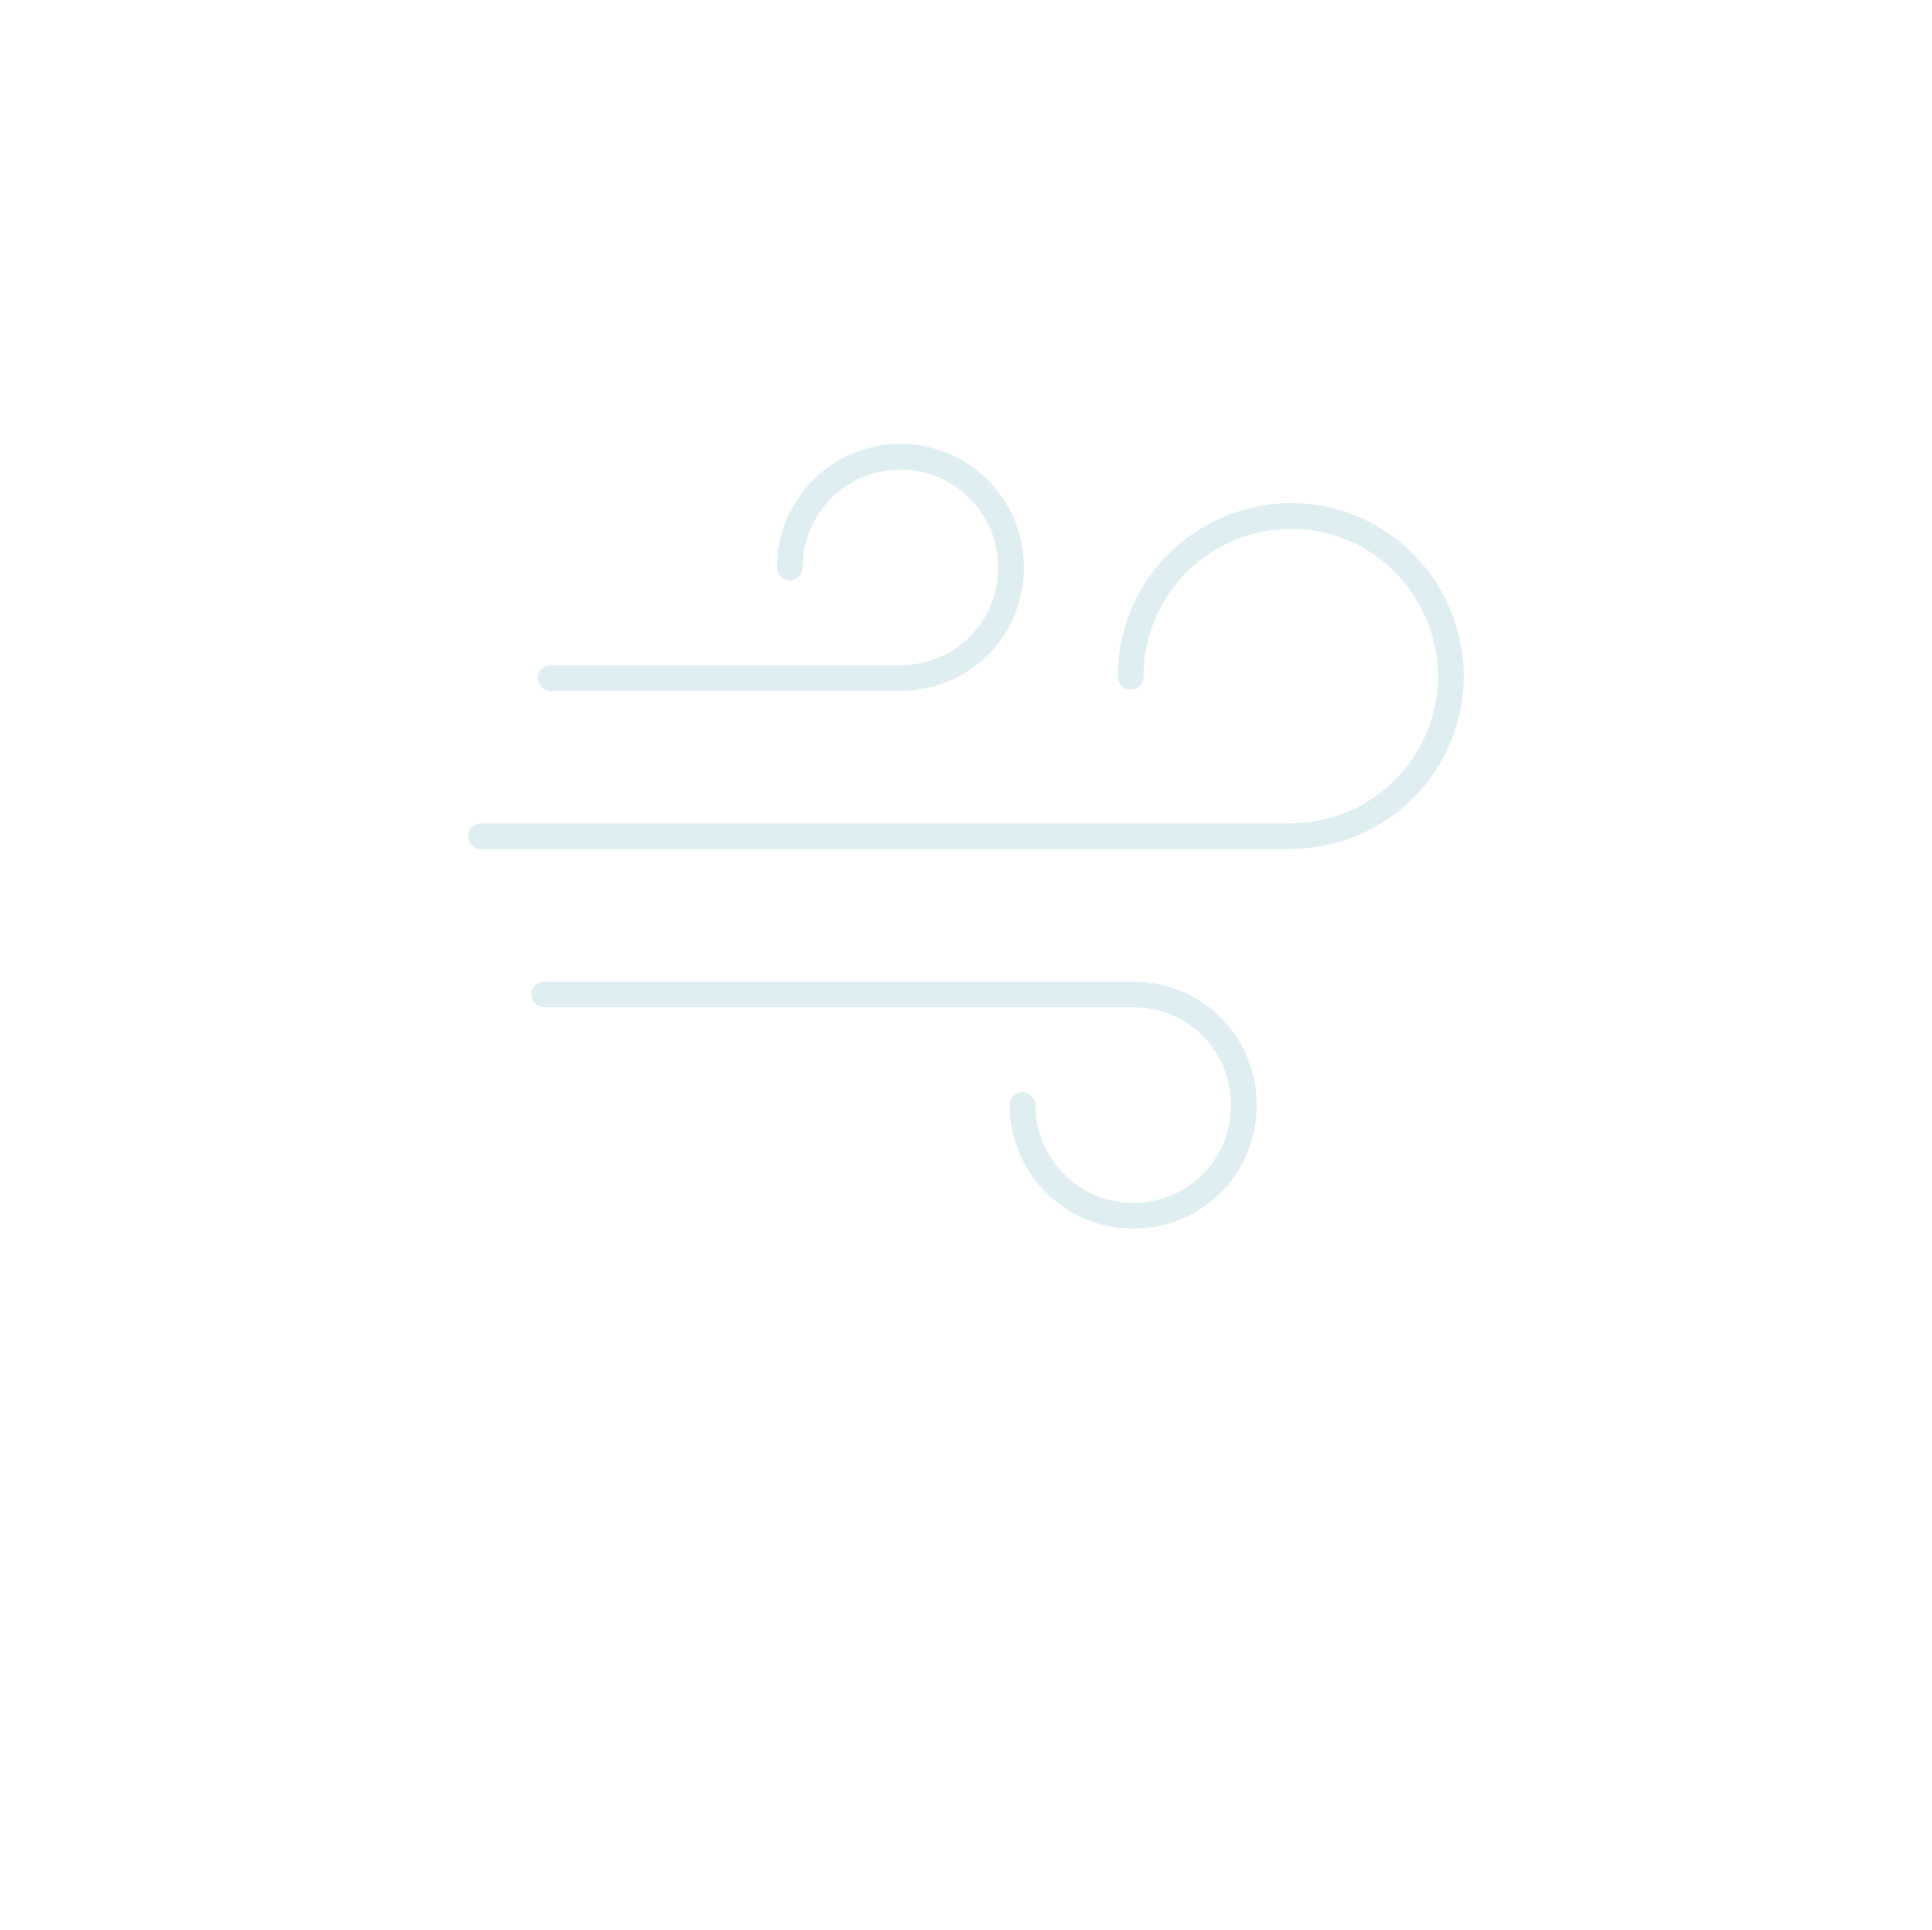
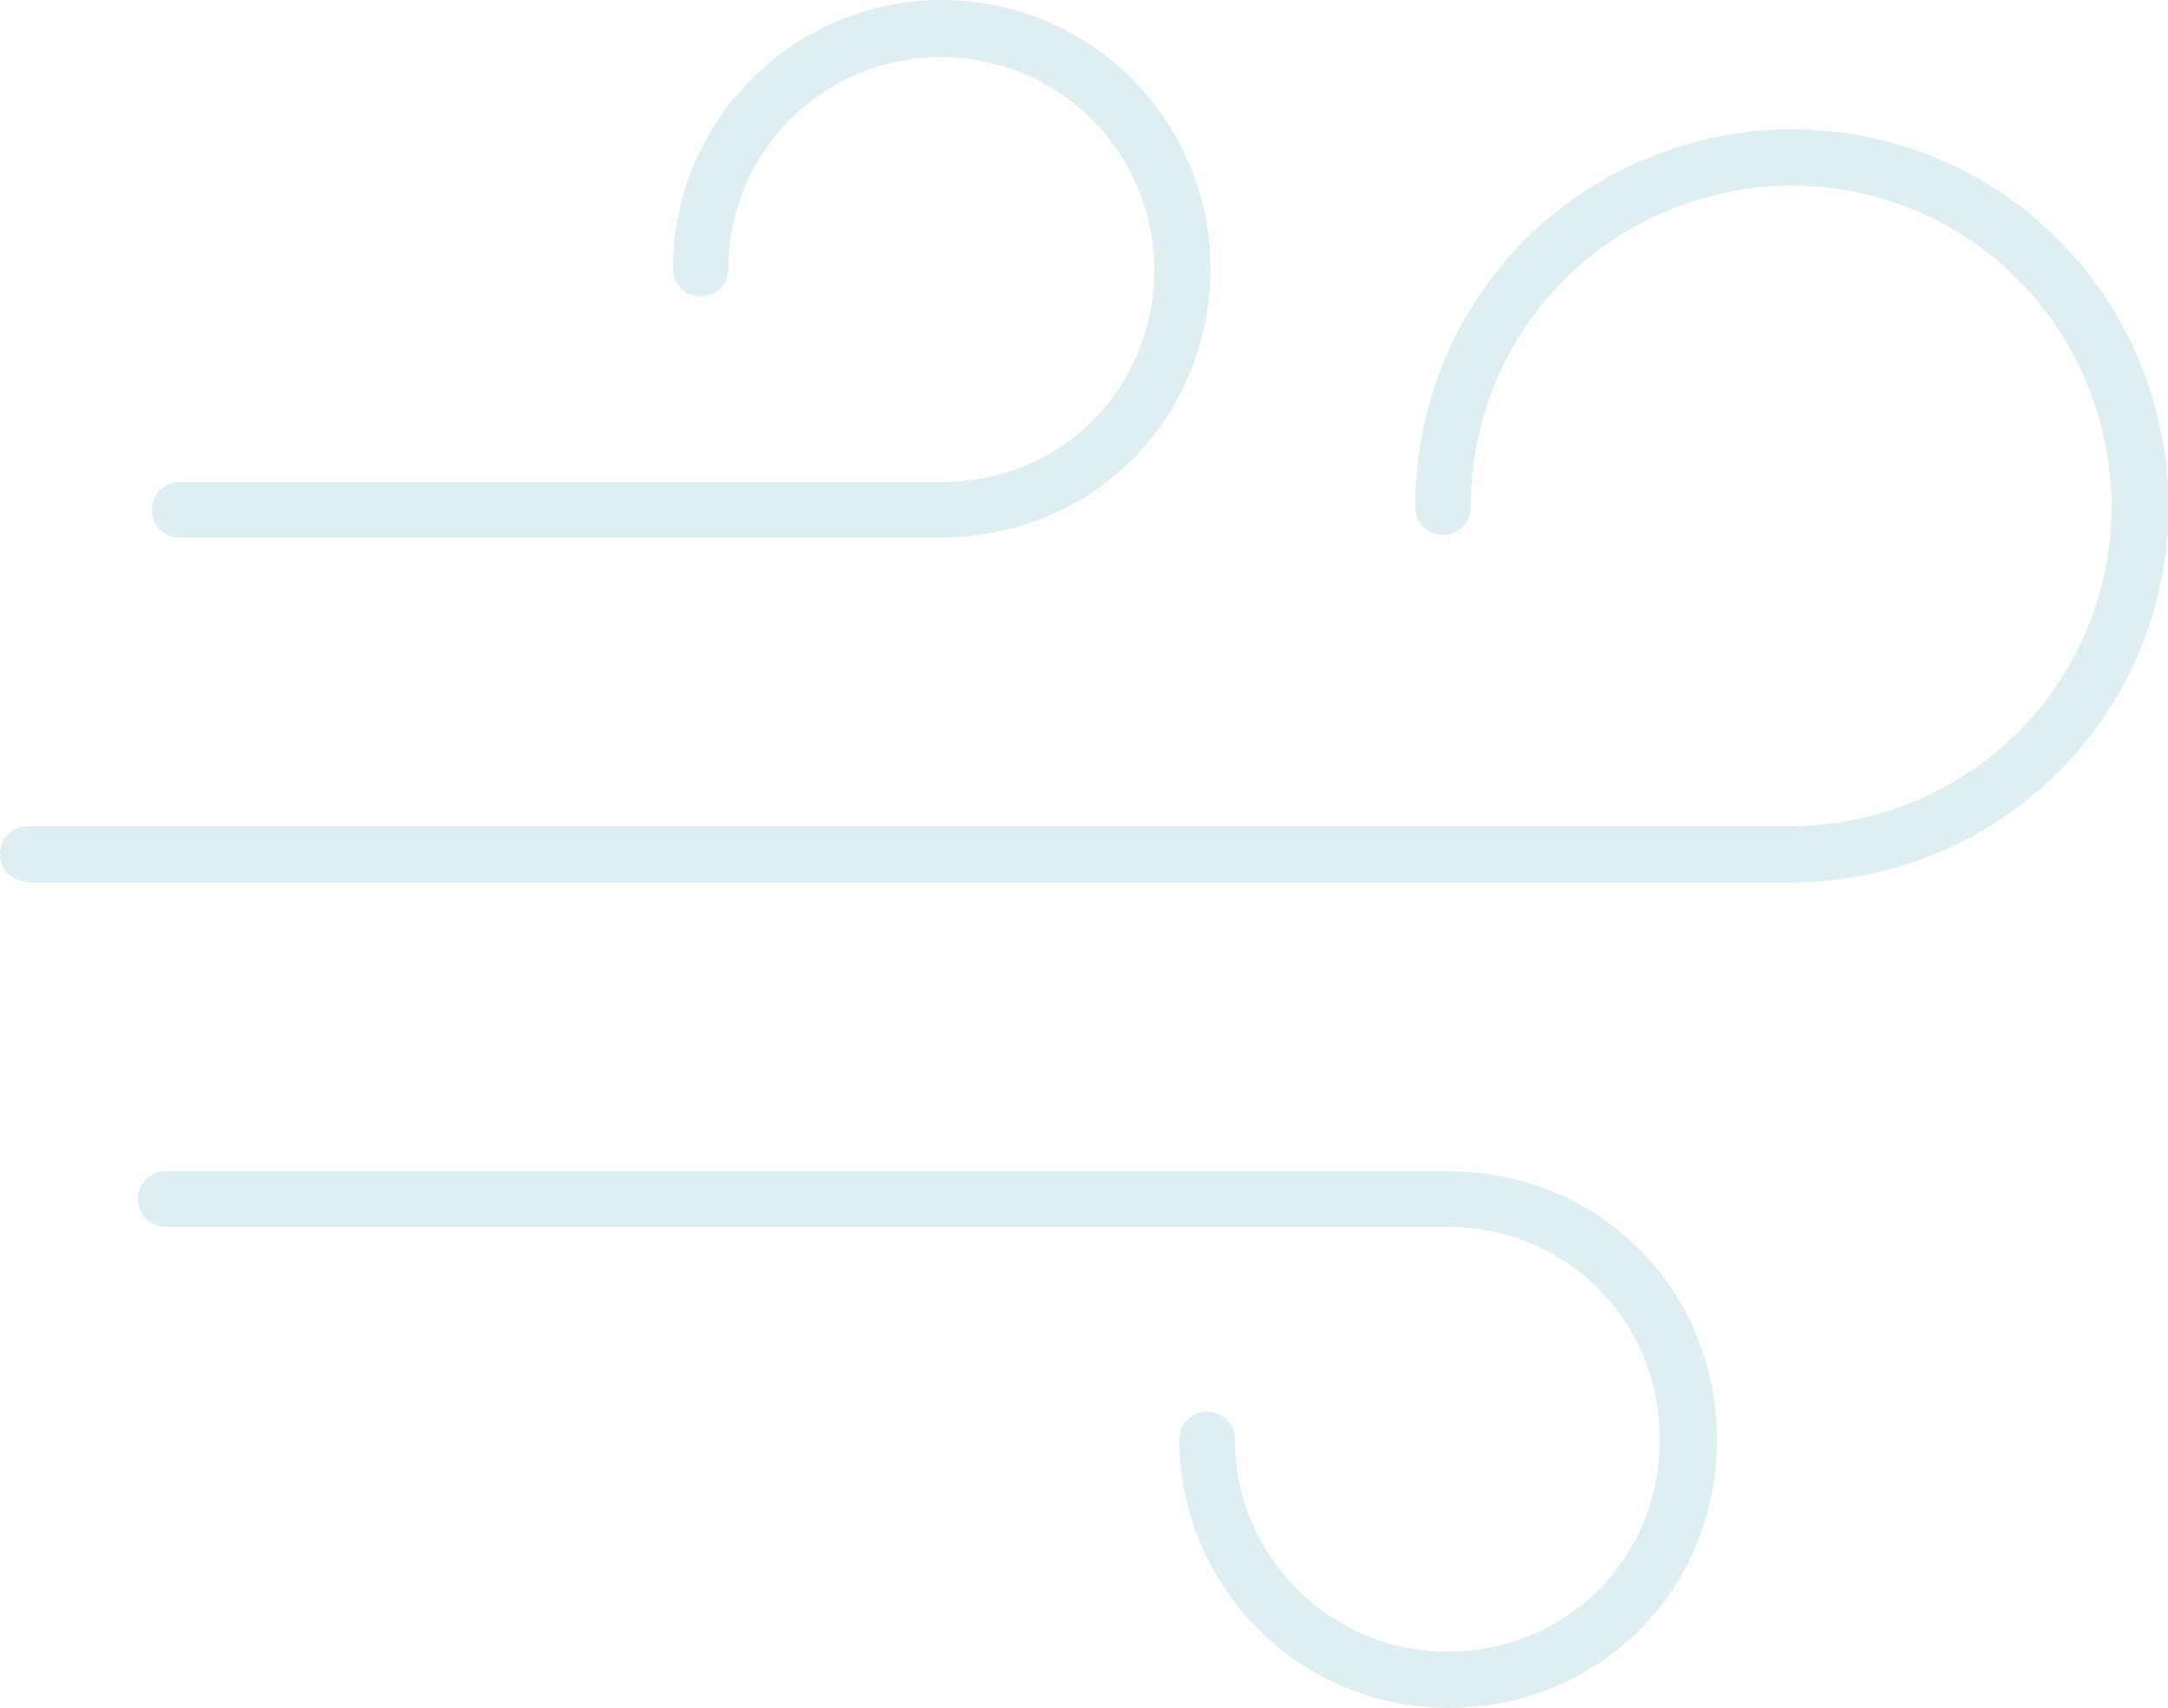
- <svg xmlns="http://www.w3.org/2000/svg" version="1.1" id="Layer_1" x="0px" y="0px" viewBox="0 0 150.2 150" style="enable-background:new 0 0 150.2 150;" xml:space="preserve">
+ <svg xmlns="http://www.w3.org/2000/svg" version="1.1" id="Layer_1" x="0px" y="0px" viewBox="0 0 250 197" style="enable-background:new 0 0 250 197;" xml:space="preserve">
  <style type="text/css">
- 	.st0{fill:none;stroke:#DFEFF1;stroke-width:2;stroke-linecap:round;stroke-linejoin:round;}
+ 	.wst0{fill:#DFEFF1;}
</style>
-   <g id="Solid">
-     <path class="st0" d="M87.9,52.6c0-6.9,5.5-12.4,12.4-12.5c6.9,0,12.4,5.5,12.5,12.4c0,6.9-5.5,12.4-12.4,12.5c0,0,0,0,0,0H37.4" />
-     <path class="st0" d="M61.4,44.1c0-4.7,3.8-8.6,8.6-8.6c4.7,0,8.6,3.8,8.6,8.6s-3.8,8.6-8.6,8.6c0,0,0,0,0,0H42.8" />
-     <path class="st0" d="M79.5,85.9c0,4.7,3.8,8.6,8.6,8.6s8.6-3.8,8.6-8.6s-3.8-8.6-8.6-8.6H42.3" />
+   <g>
+     <path class="wst0" d="M3.2,101.7c-1.8,0-3.2-1.4-3.2-3.2s1.4-3.2,3.2-3.2h203.5c20.6-0.3,36.8-16.6,36.8-37.1   c-0.3-20.6-16.6-36.8-37.1-36.8c-20.6,0.3-36.8,16.6-36.8,37.1c0,1.8-1.4,3.2-3.2,3.2s-3.2-1.4-3.2-3.2c0-24.1,19-43.3,43.2-43.6   c24.1,0,43.3,19,43.7,43.2c0,24.1-19,43.3-43.2,43.7H3.2z" />
+     <path class="wst0" d="M108.5,62H20.7c-1.8,0-3.2-1.4-3.2-3.2c0-1.8,1.4-3.2,3.2-3.2h87.9c13.8,0,24.5-10.8,24.5-24.5   c0-13.5-11-24.5-24.5-24.5C95,6.5,84,17.5,84,31c0,1.8-1.4,3.2-3.2,3.2c-1.8,0-3.2-1.4-3.2-3.2c0-17.1,13.9-31,31-31s31,13.9,31,31   C139.5,48.4,125.9,62,108.5,62z" />
+     <path class="wst0" d="M167,197c-17.1,0-31-13.9-31-31c0-1.8,1.4-3.2,3.2-3.2c1.8,0,3.2,1.4,3.2,3.2c0,13.5,11,24.5,24.5,24.5   c13.8,0,24.5-10.8,24.5-24.5s-10.8-24.5-24.5-24.5H19.1c-1.8,0-3.2-1.4-3.2-3.2c0-1.8,1.4-3.2,3.2-3.2H167c17.4,0,31,13.6,31,31   C198,183.4,184.4,197,167,197z" />
  </g>
</svg>
